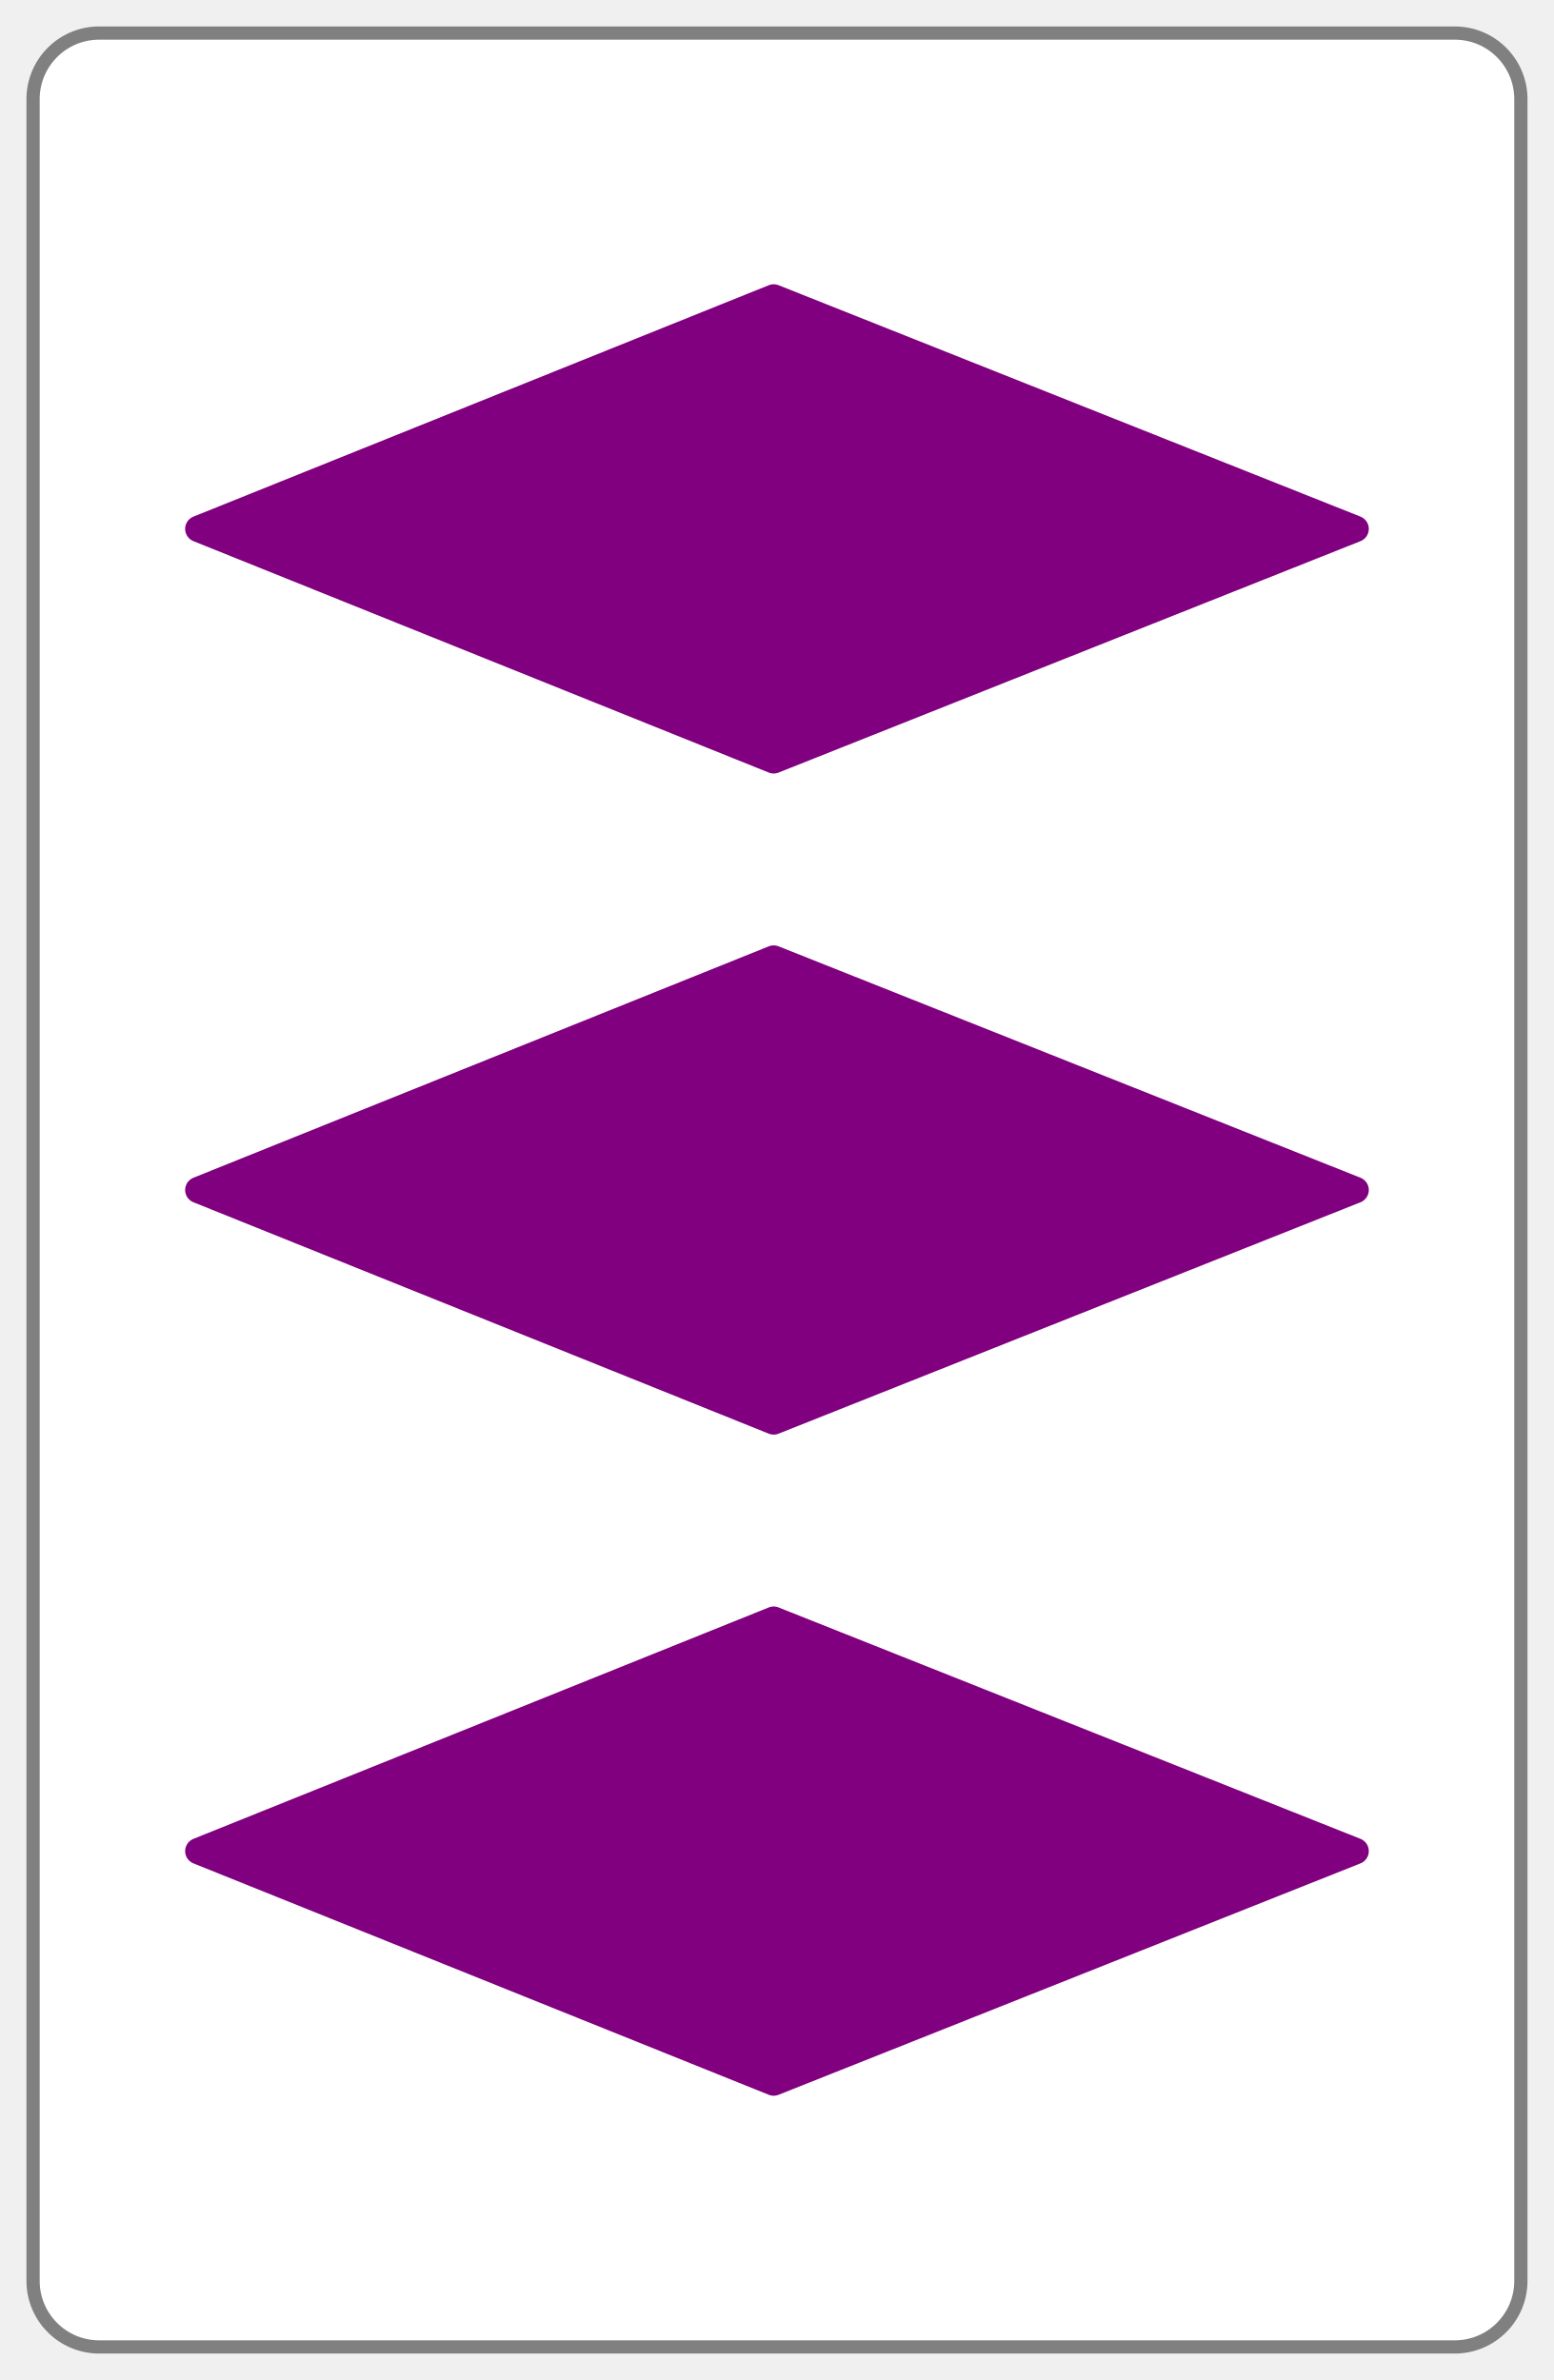
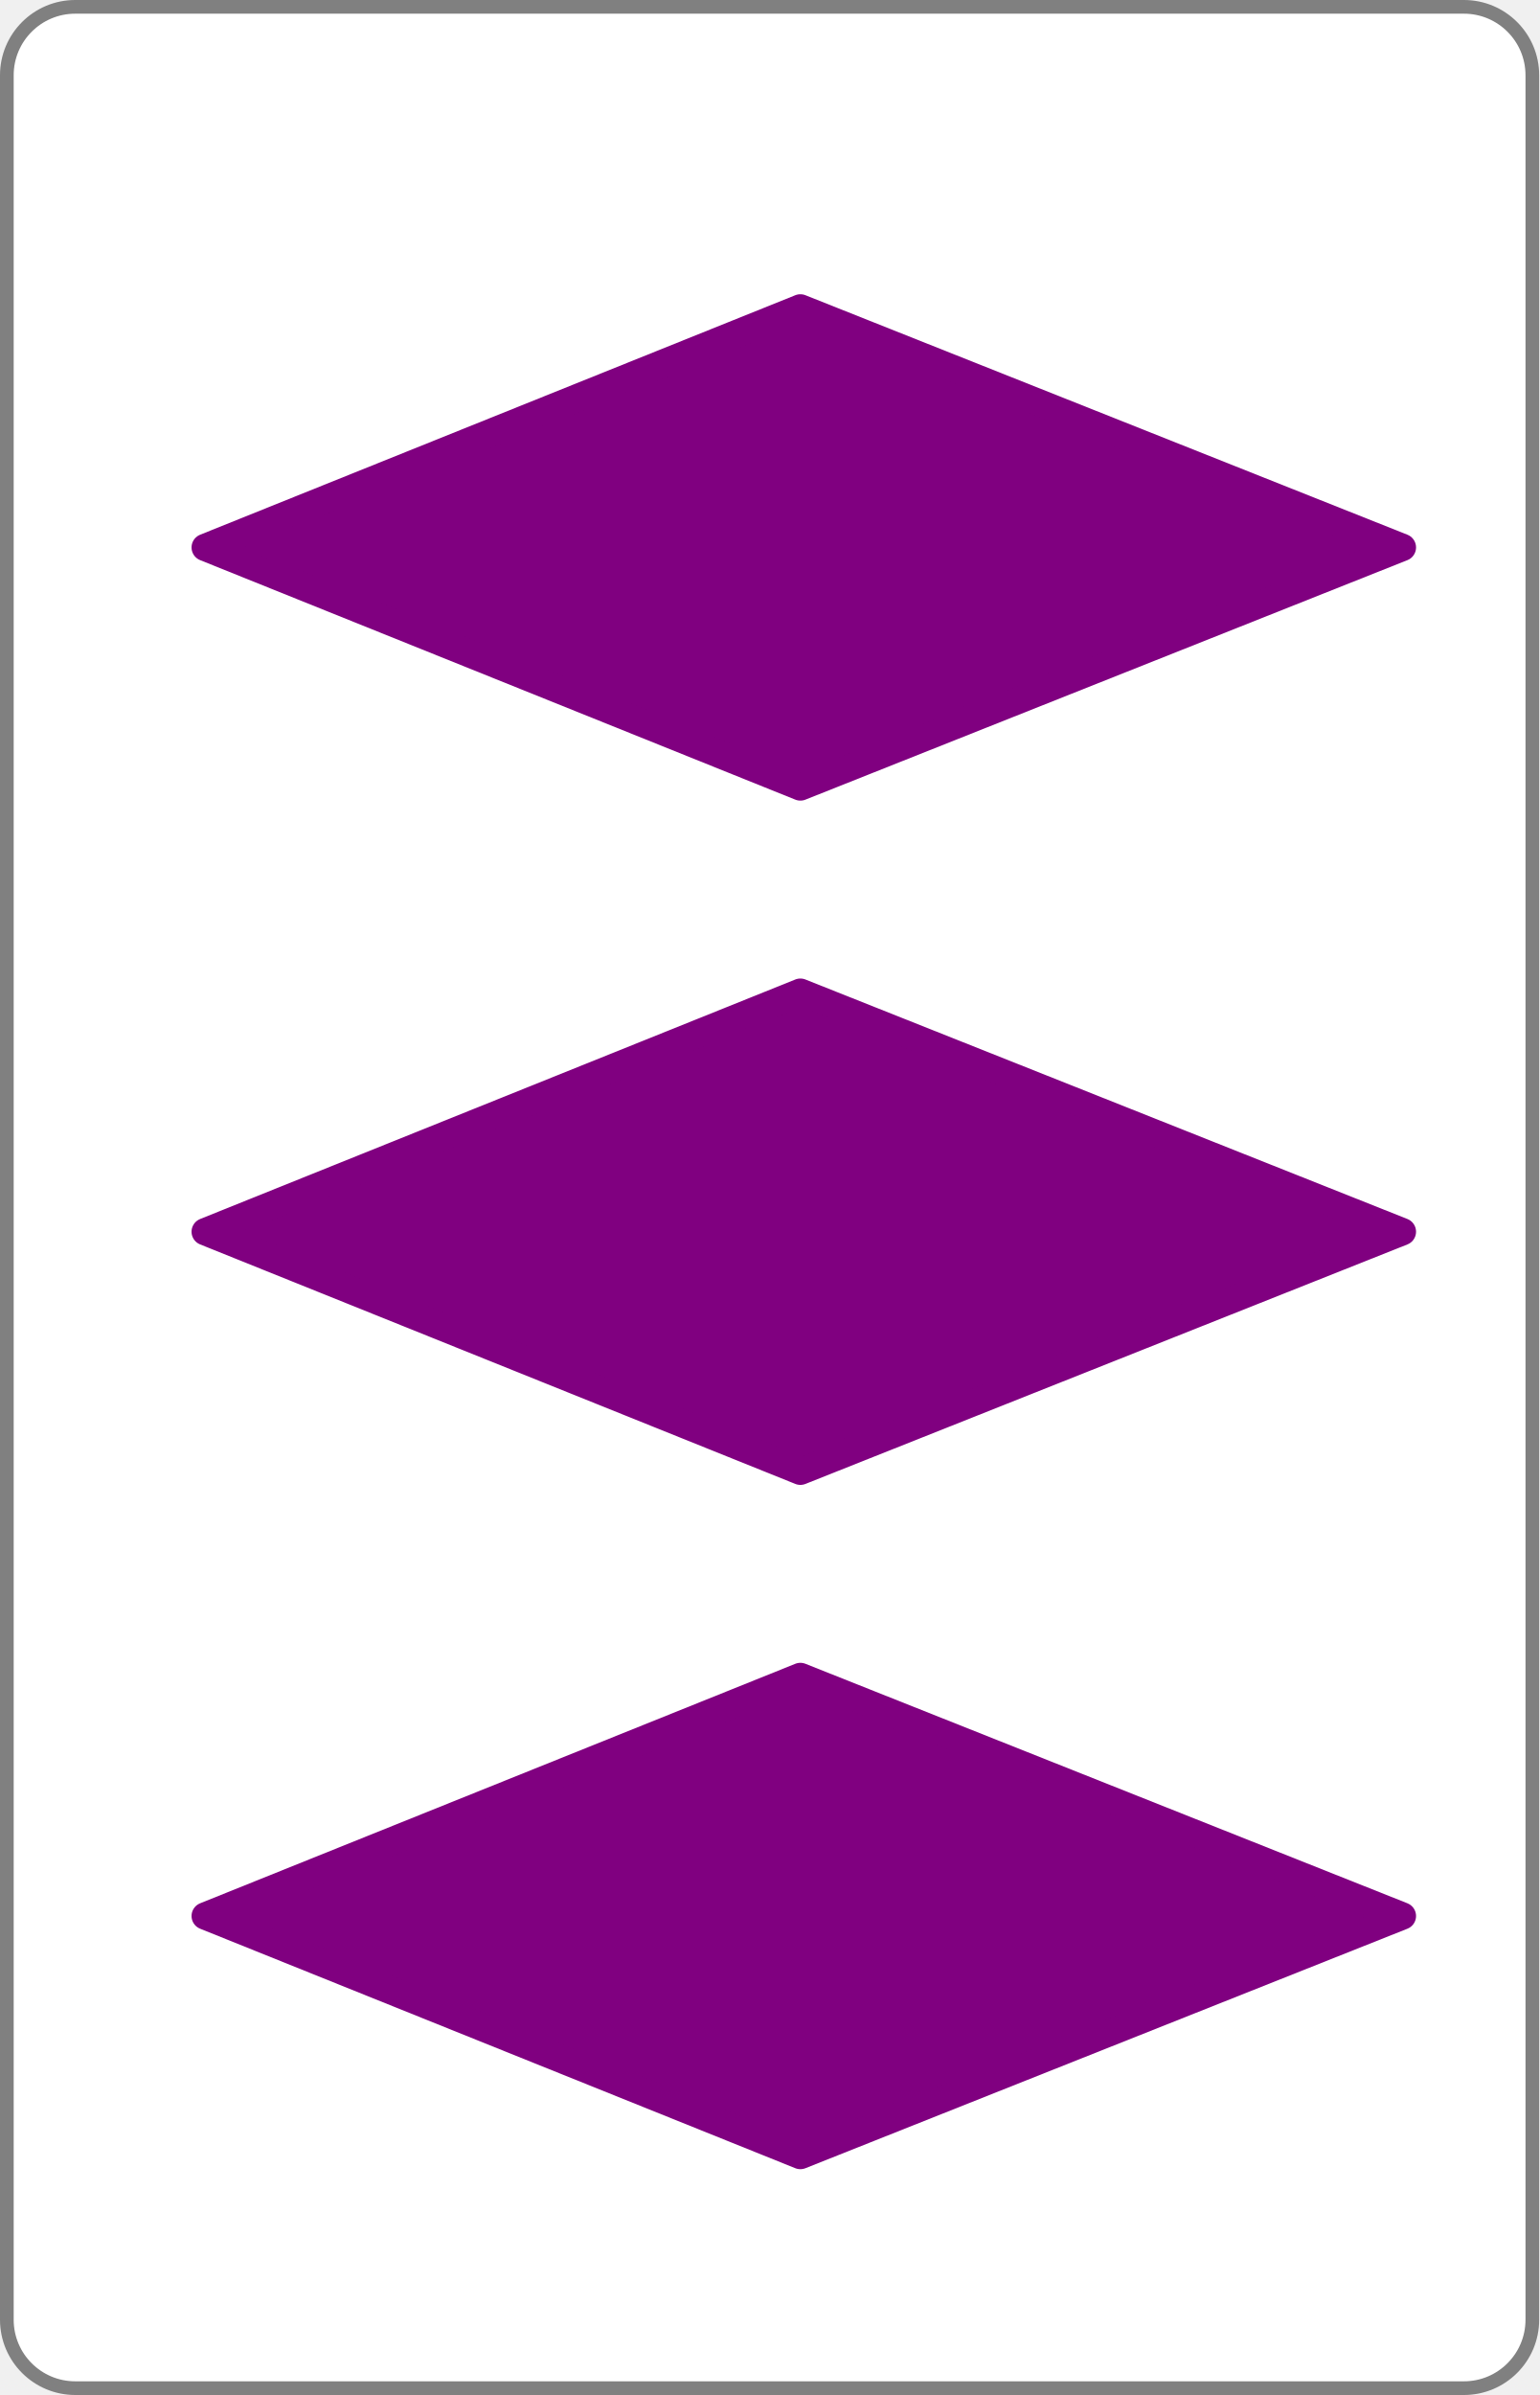
- <svg xmlns="http://www.w3.org/2000/svg" xmlns:xlink="http://www.w3.org/1999/xlink" version="1.1" height="360" width="235">
+ <svg xmlns="http://www.w3.org/2000/svg" xmlns:xlink="http://www.w3.org/1999/xlink" version="1.1" height="350" width="225">
  <defs>
    <polygon class="setcolor setline" id="shape" points="30,180 117,145 205,180 117,215" />
    <style type="text/css">
      .setcolor {
        stroke: purple;
        fill: purple;
      }
      .setline {
        stroke-width: 4;
        stroke-linejoin: round;
      }
    </style>
  </defs>
-   <rect x="5" y="5" height="350" width="225" rx="10" ry="10" fill="white" stroke="grey" stroke-width="2" />
+   <rect x="1" y="1" height="348" width="223" rx="10" ry="10" fill="white" stroke="grey" stroke-width="2" />
  <use y="-100" xlink:href="#shape" />
  <use xlink:href="#shape" />
  <use y="100" xlink:href="#shape" />
</svg>
